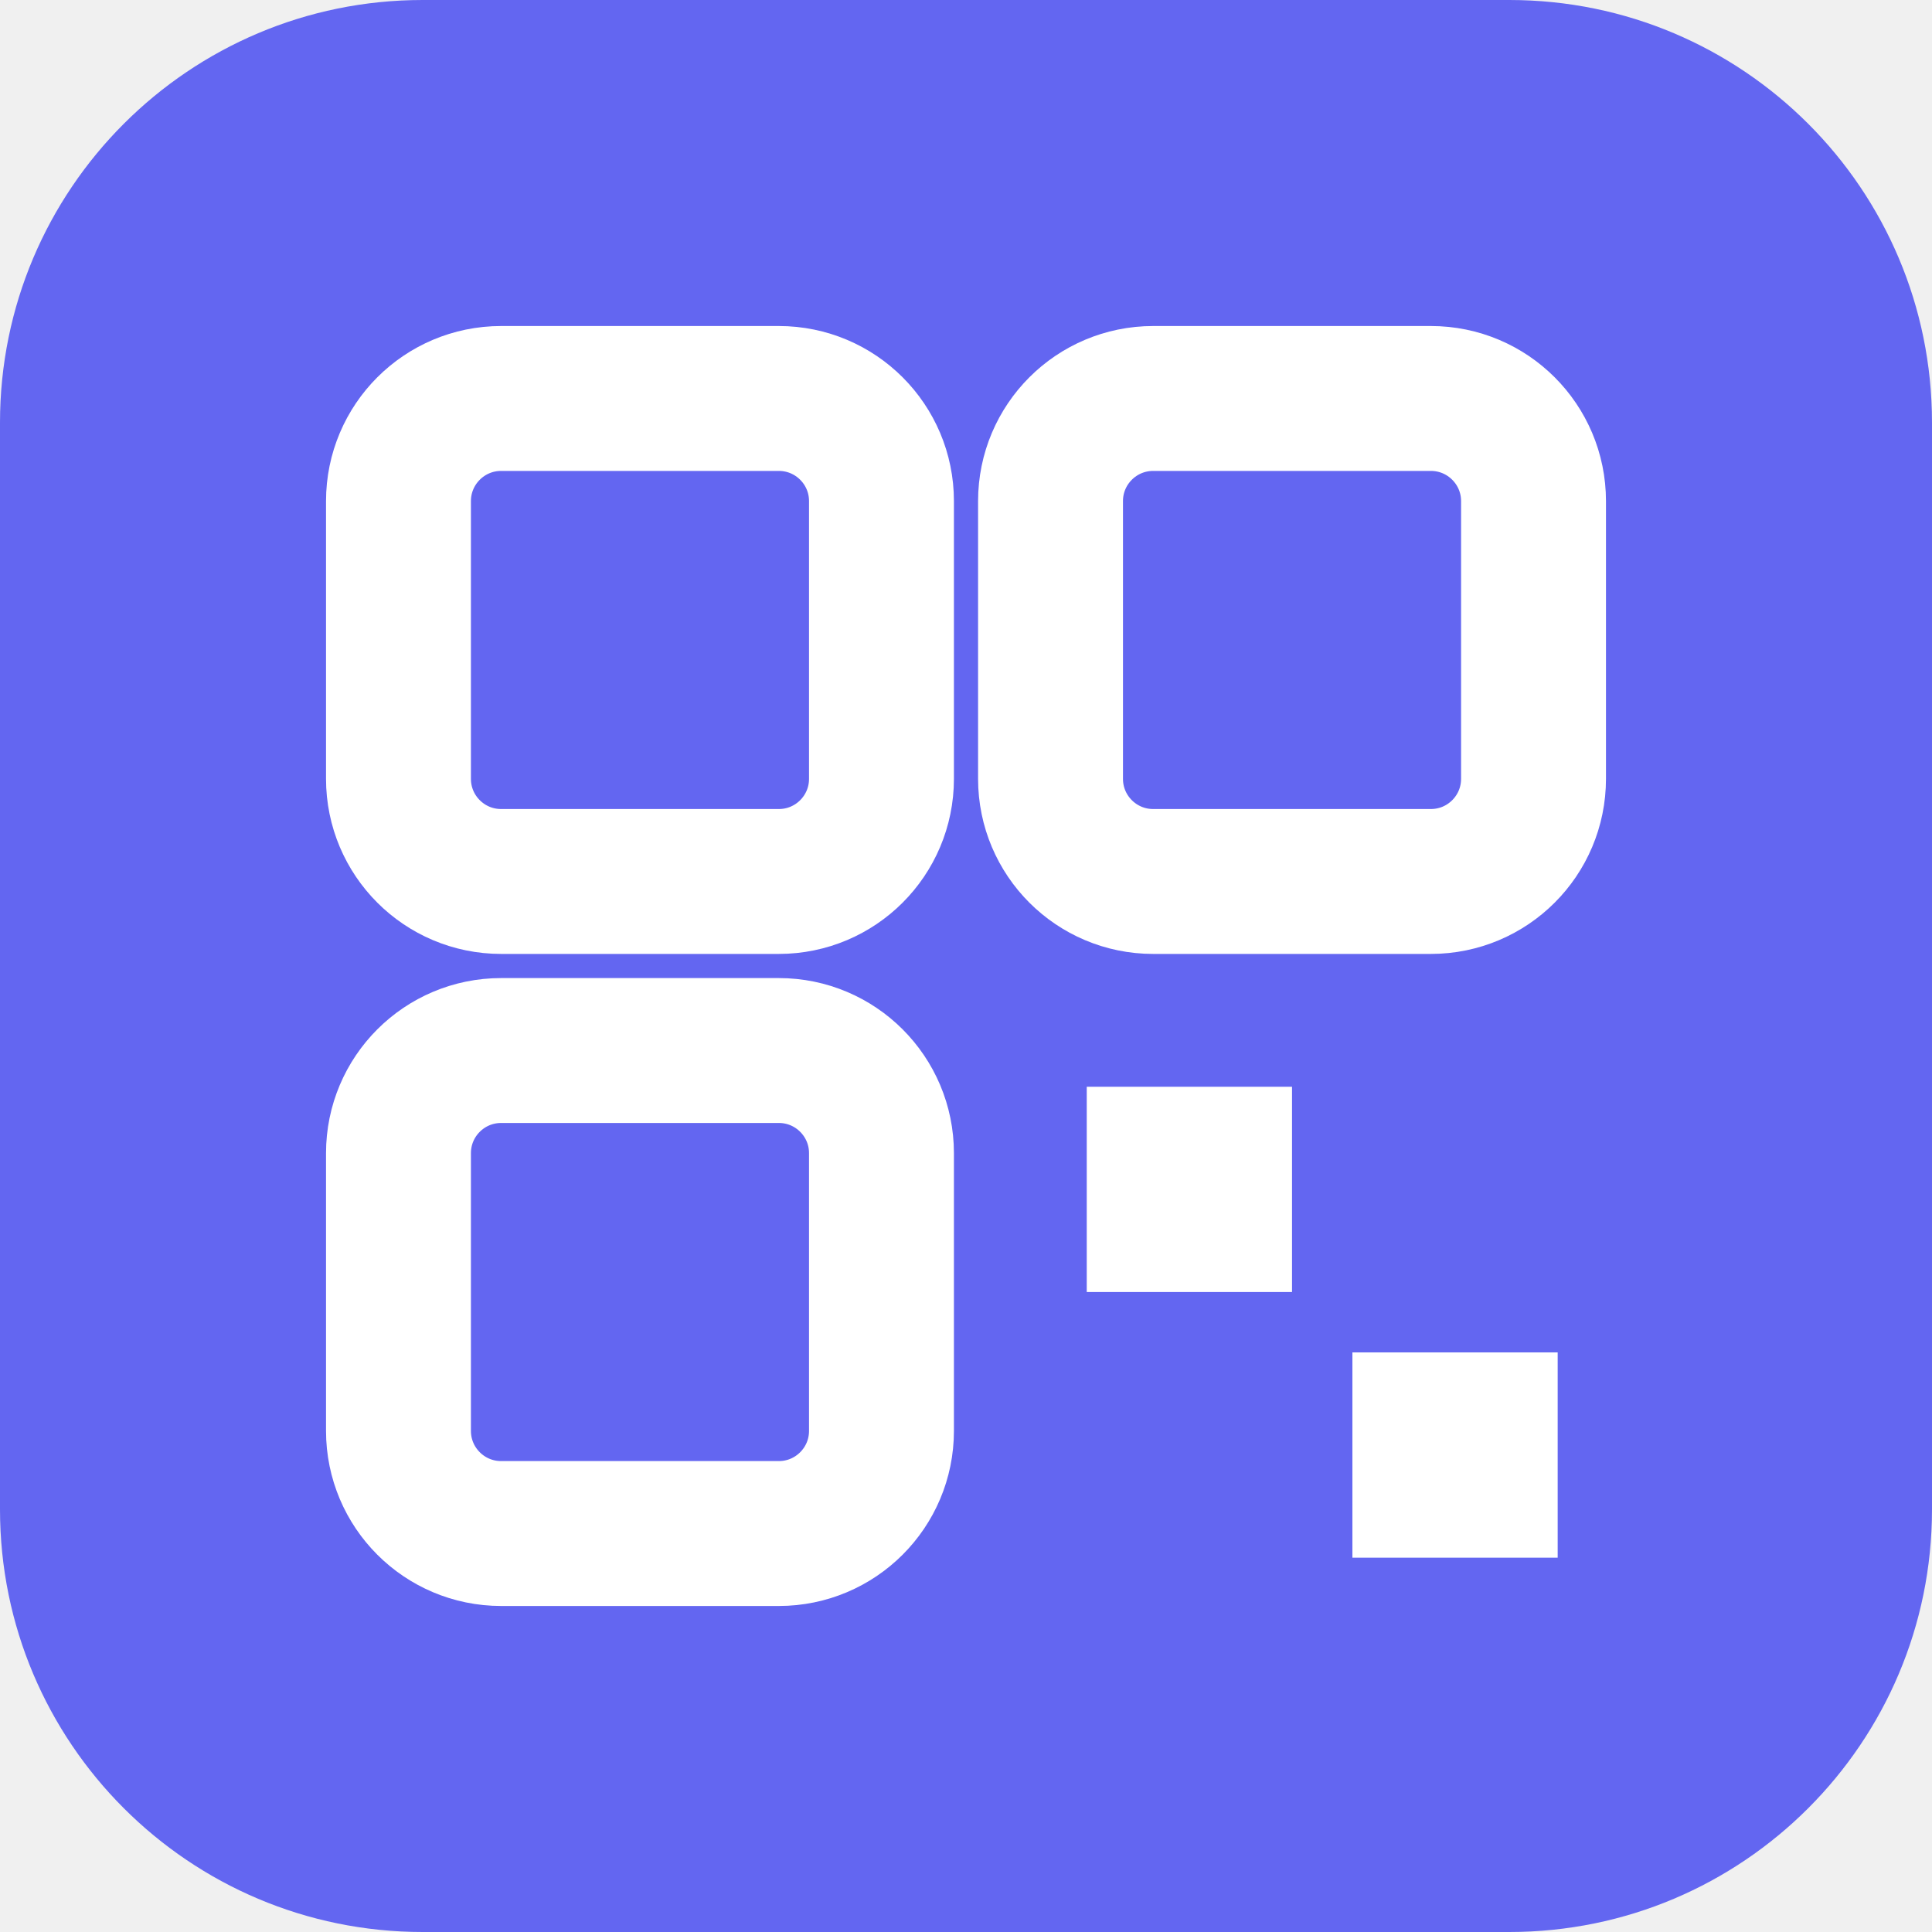
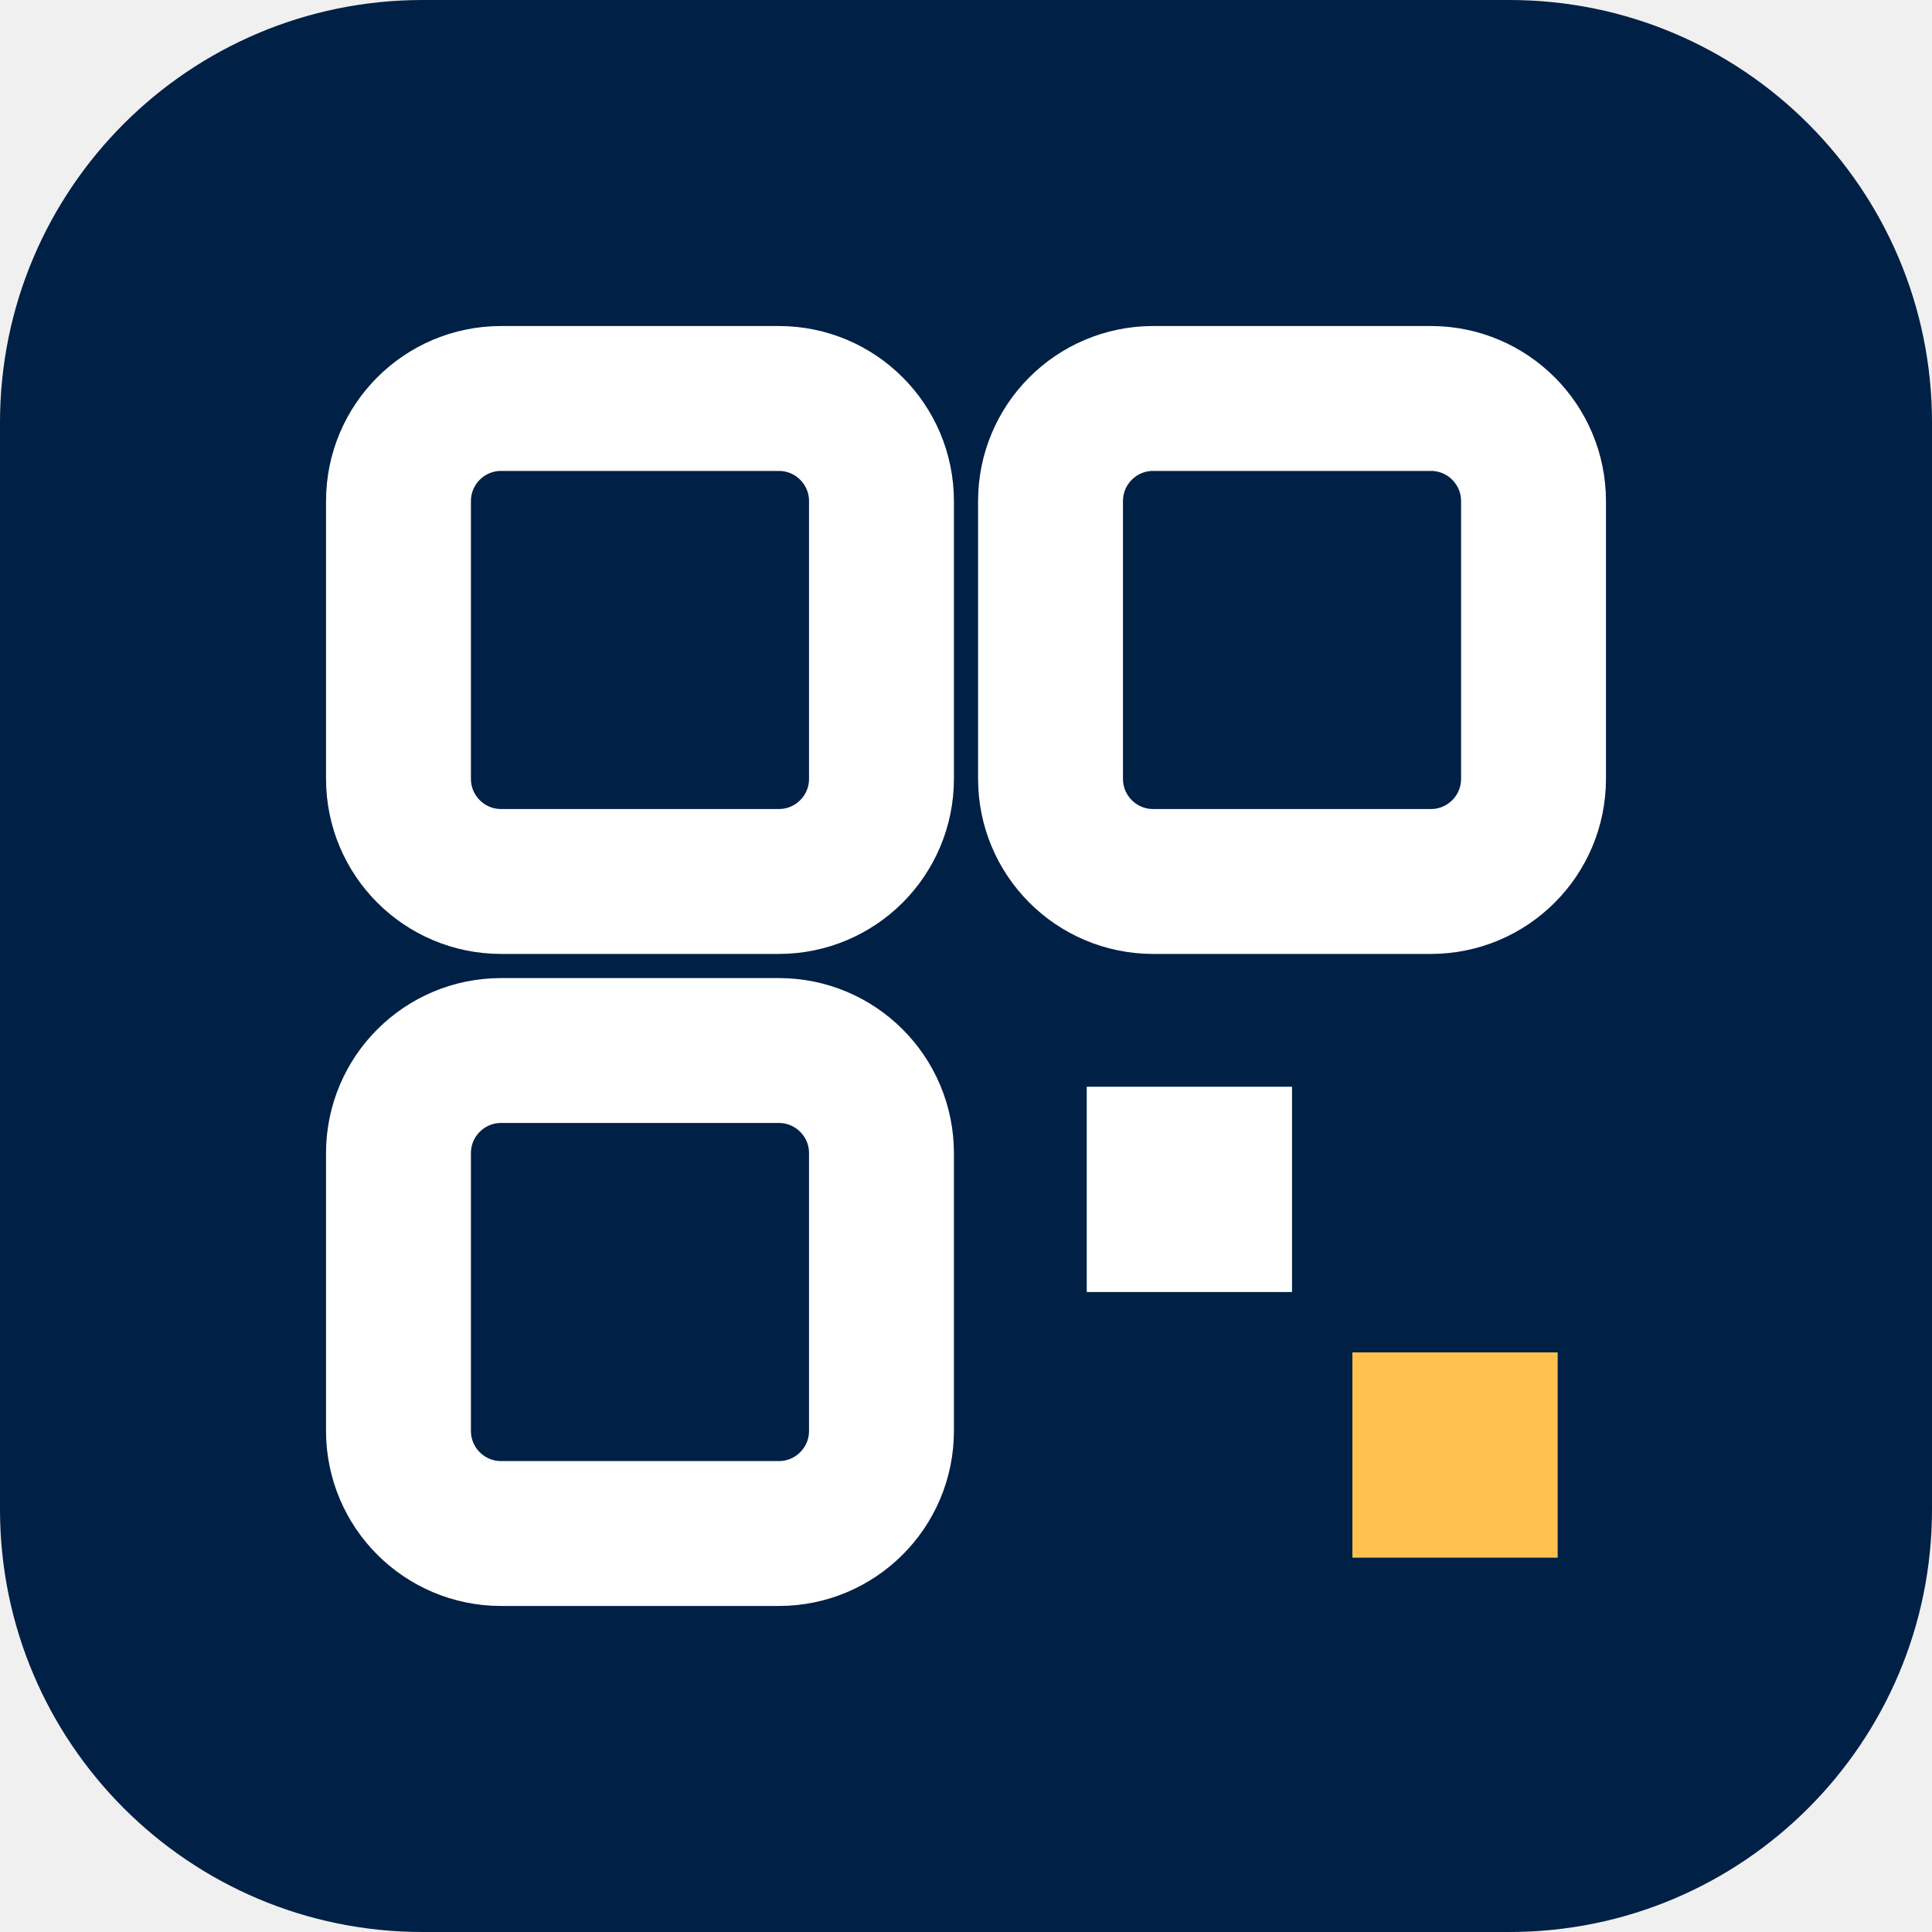
<svg xmlns="http://www.w3.org/2000/svg" viewBox="0 0 32 32" width="32" height="32" role="img">
-   <rect width="32" height="32" rx="7" fill="#6366F1" />
+   <rect width="32" height="32" rx="7" fill="#002045" />
  <rect x="6.6" y="6.6" width="8" height="8" rx="1.7" stroke="#FFFFFF" stroke-width="2.4" fill="none" />
  <rect x="17.4" y="6.6" width="8" height="8" rx="1.7" stroke="#FFFFFF" stroke-width="2.4" fill="none" />
  <rect x="6.6" y="17.4" width="8" height="8" rx="1.7" stroke="#FFFFFF" stroke-width="2.4" fill="none" />
  <rect x="18" y="18" width="3.4" height="3.4" fill="#FFFFFF" />
-   <rect x="22.4" y="22.4" width="3.4" height="3.4" fill="#FFFFFF" />
+   <rect x="22.4" y="22.4" width="3.4" height="3.4" fill="#FFC250" />
</svg>
